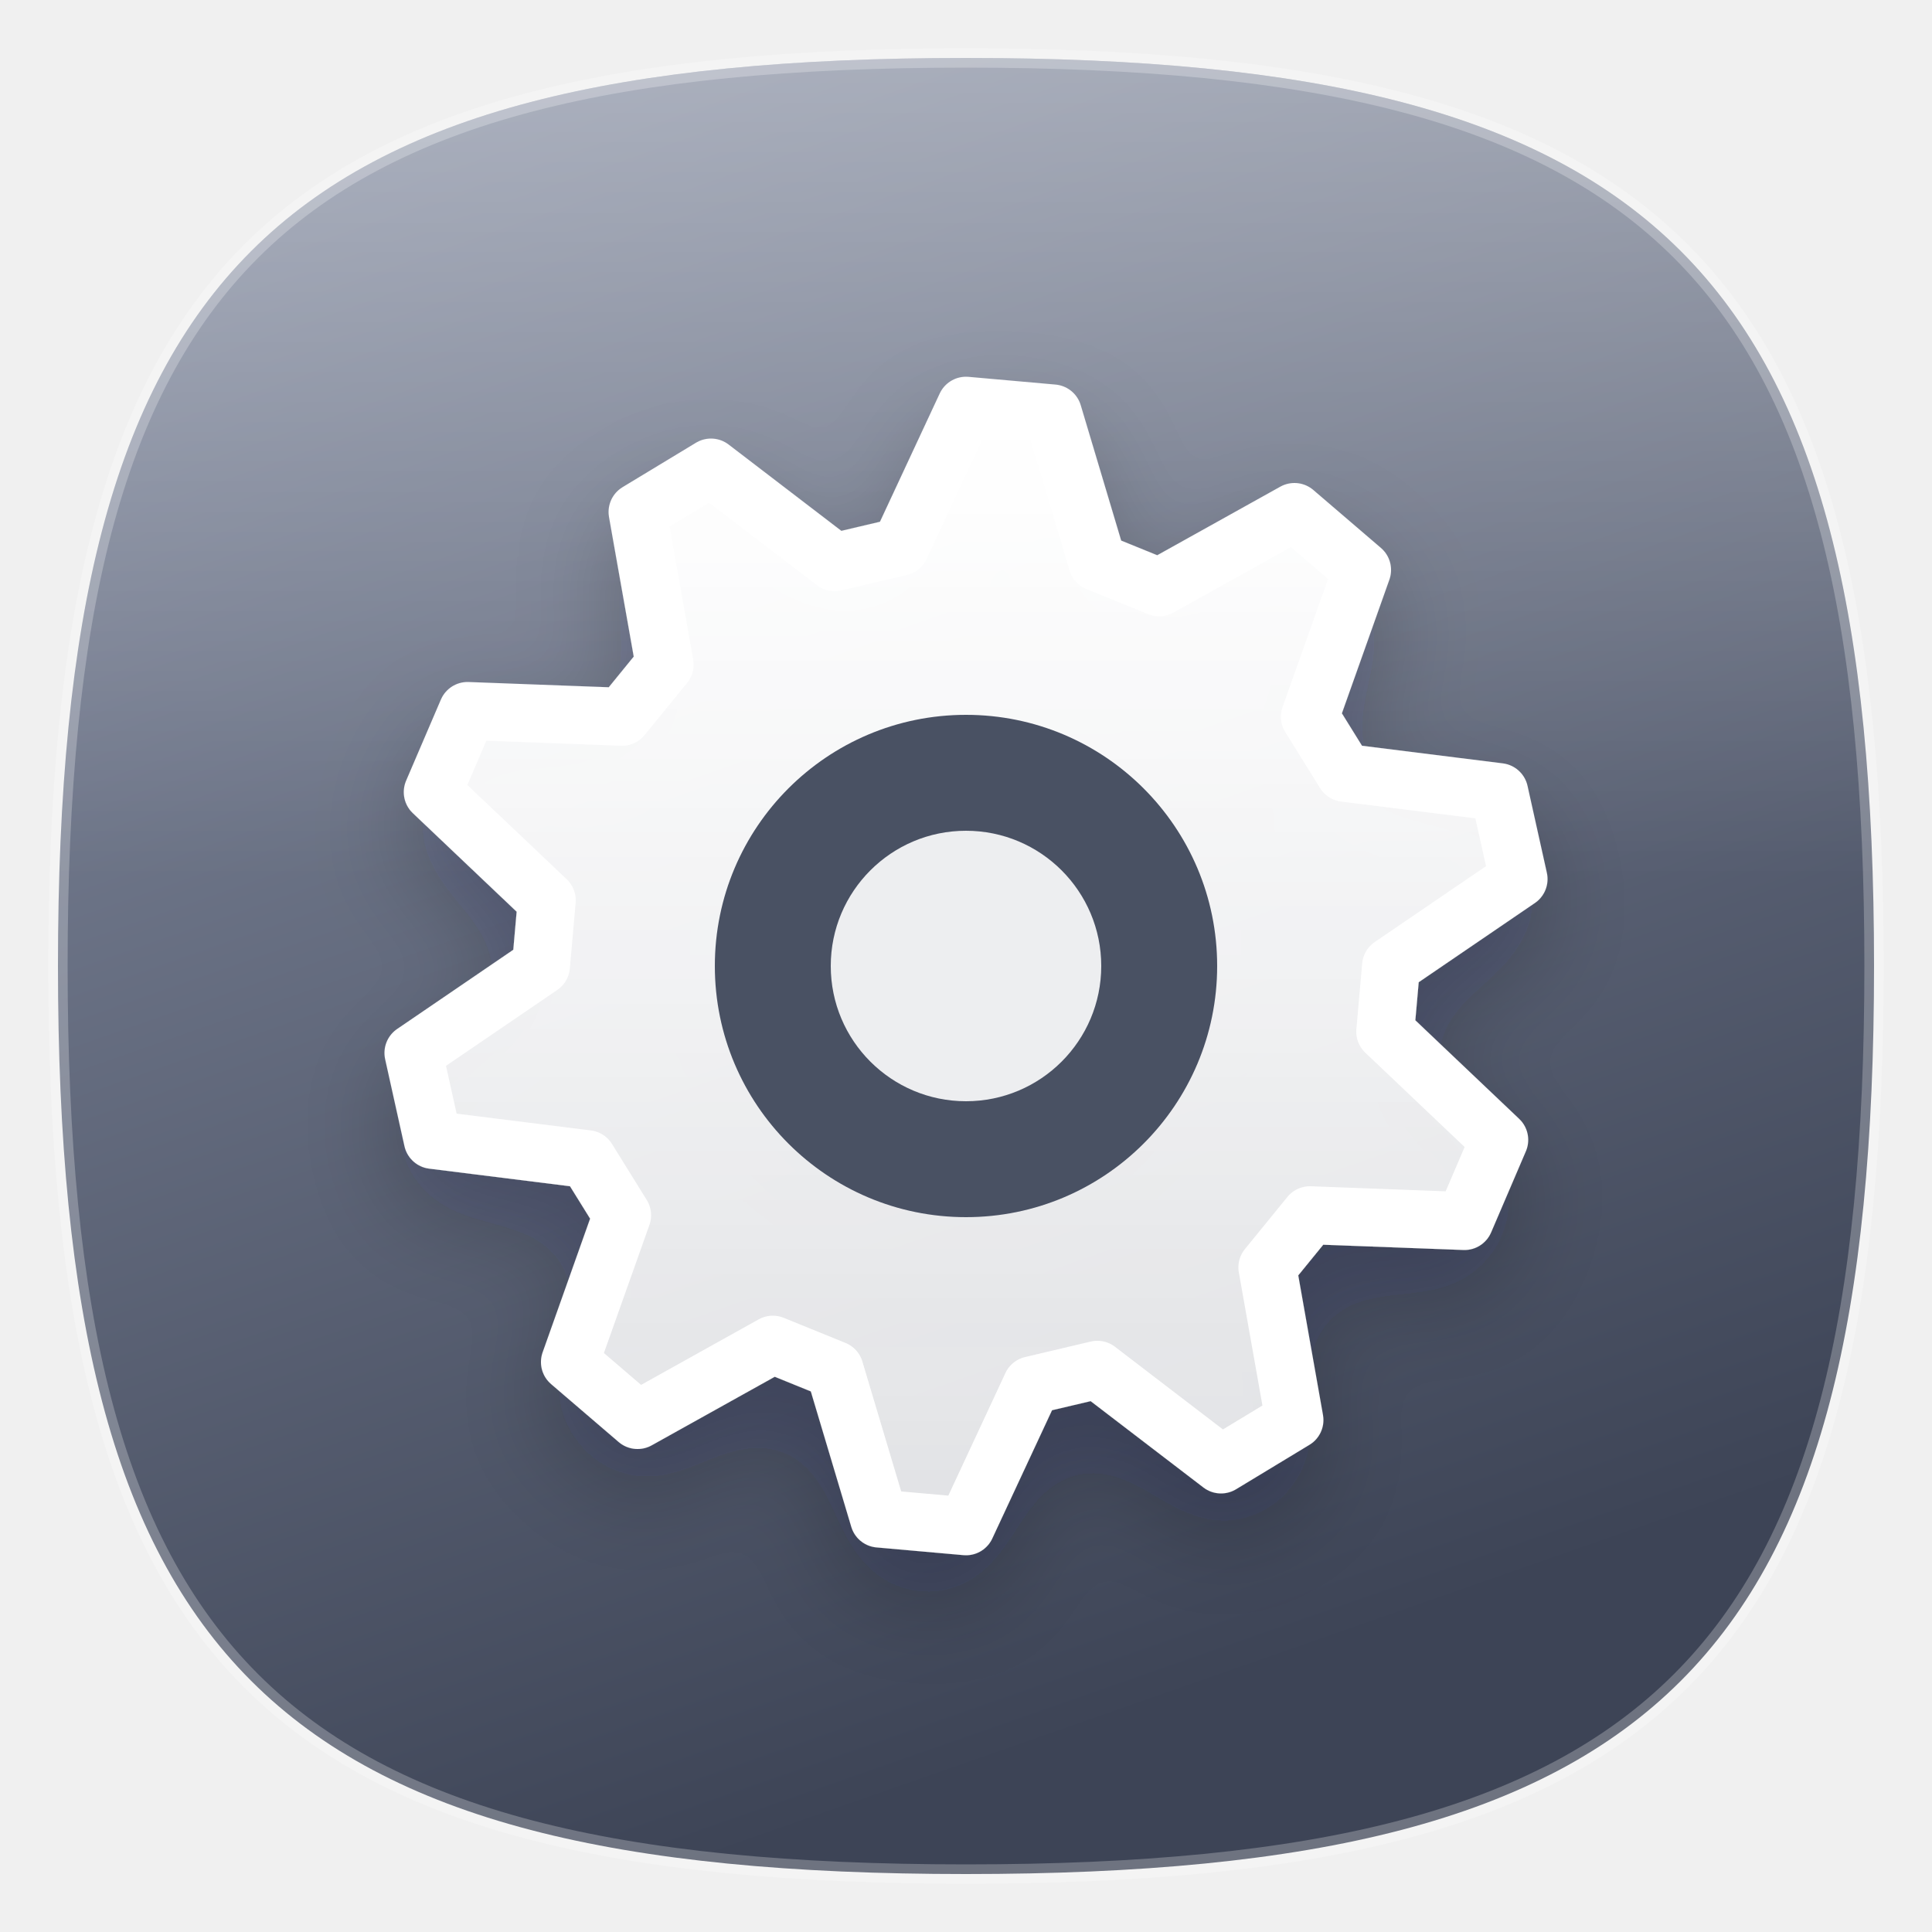
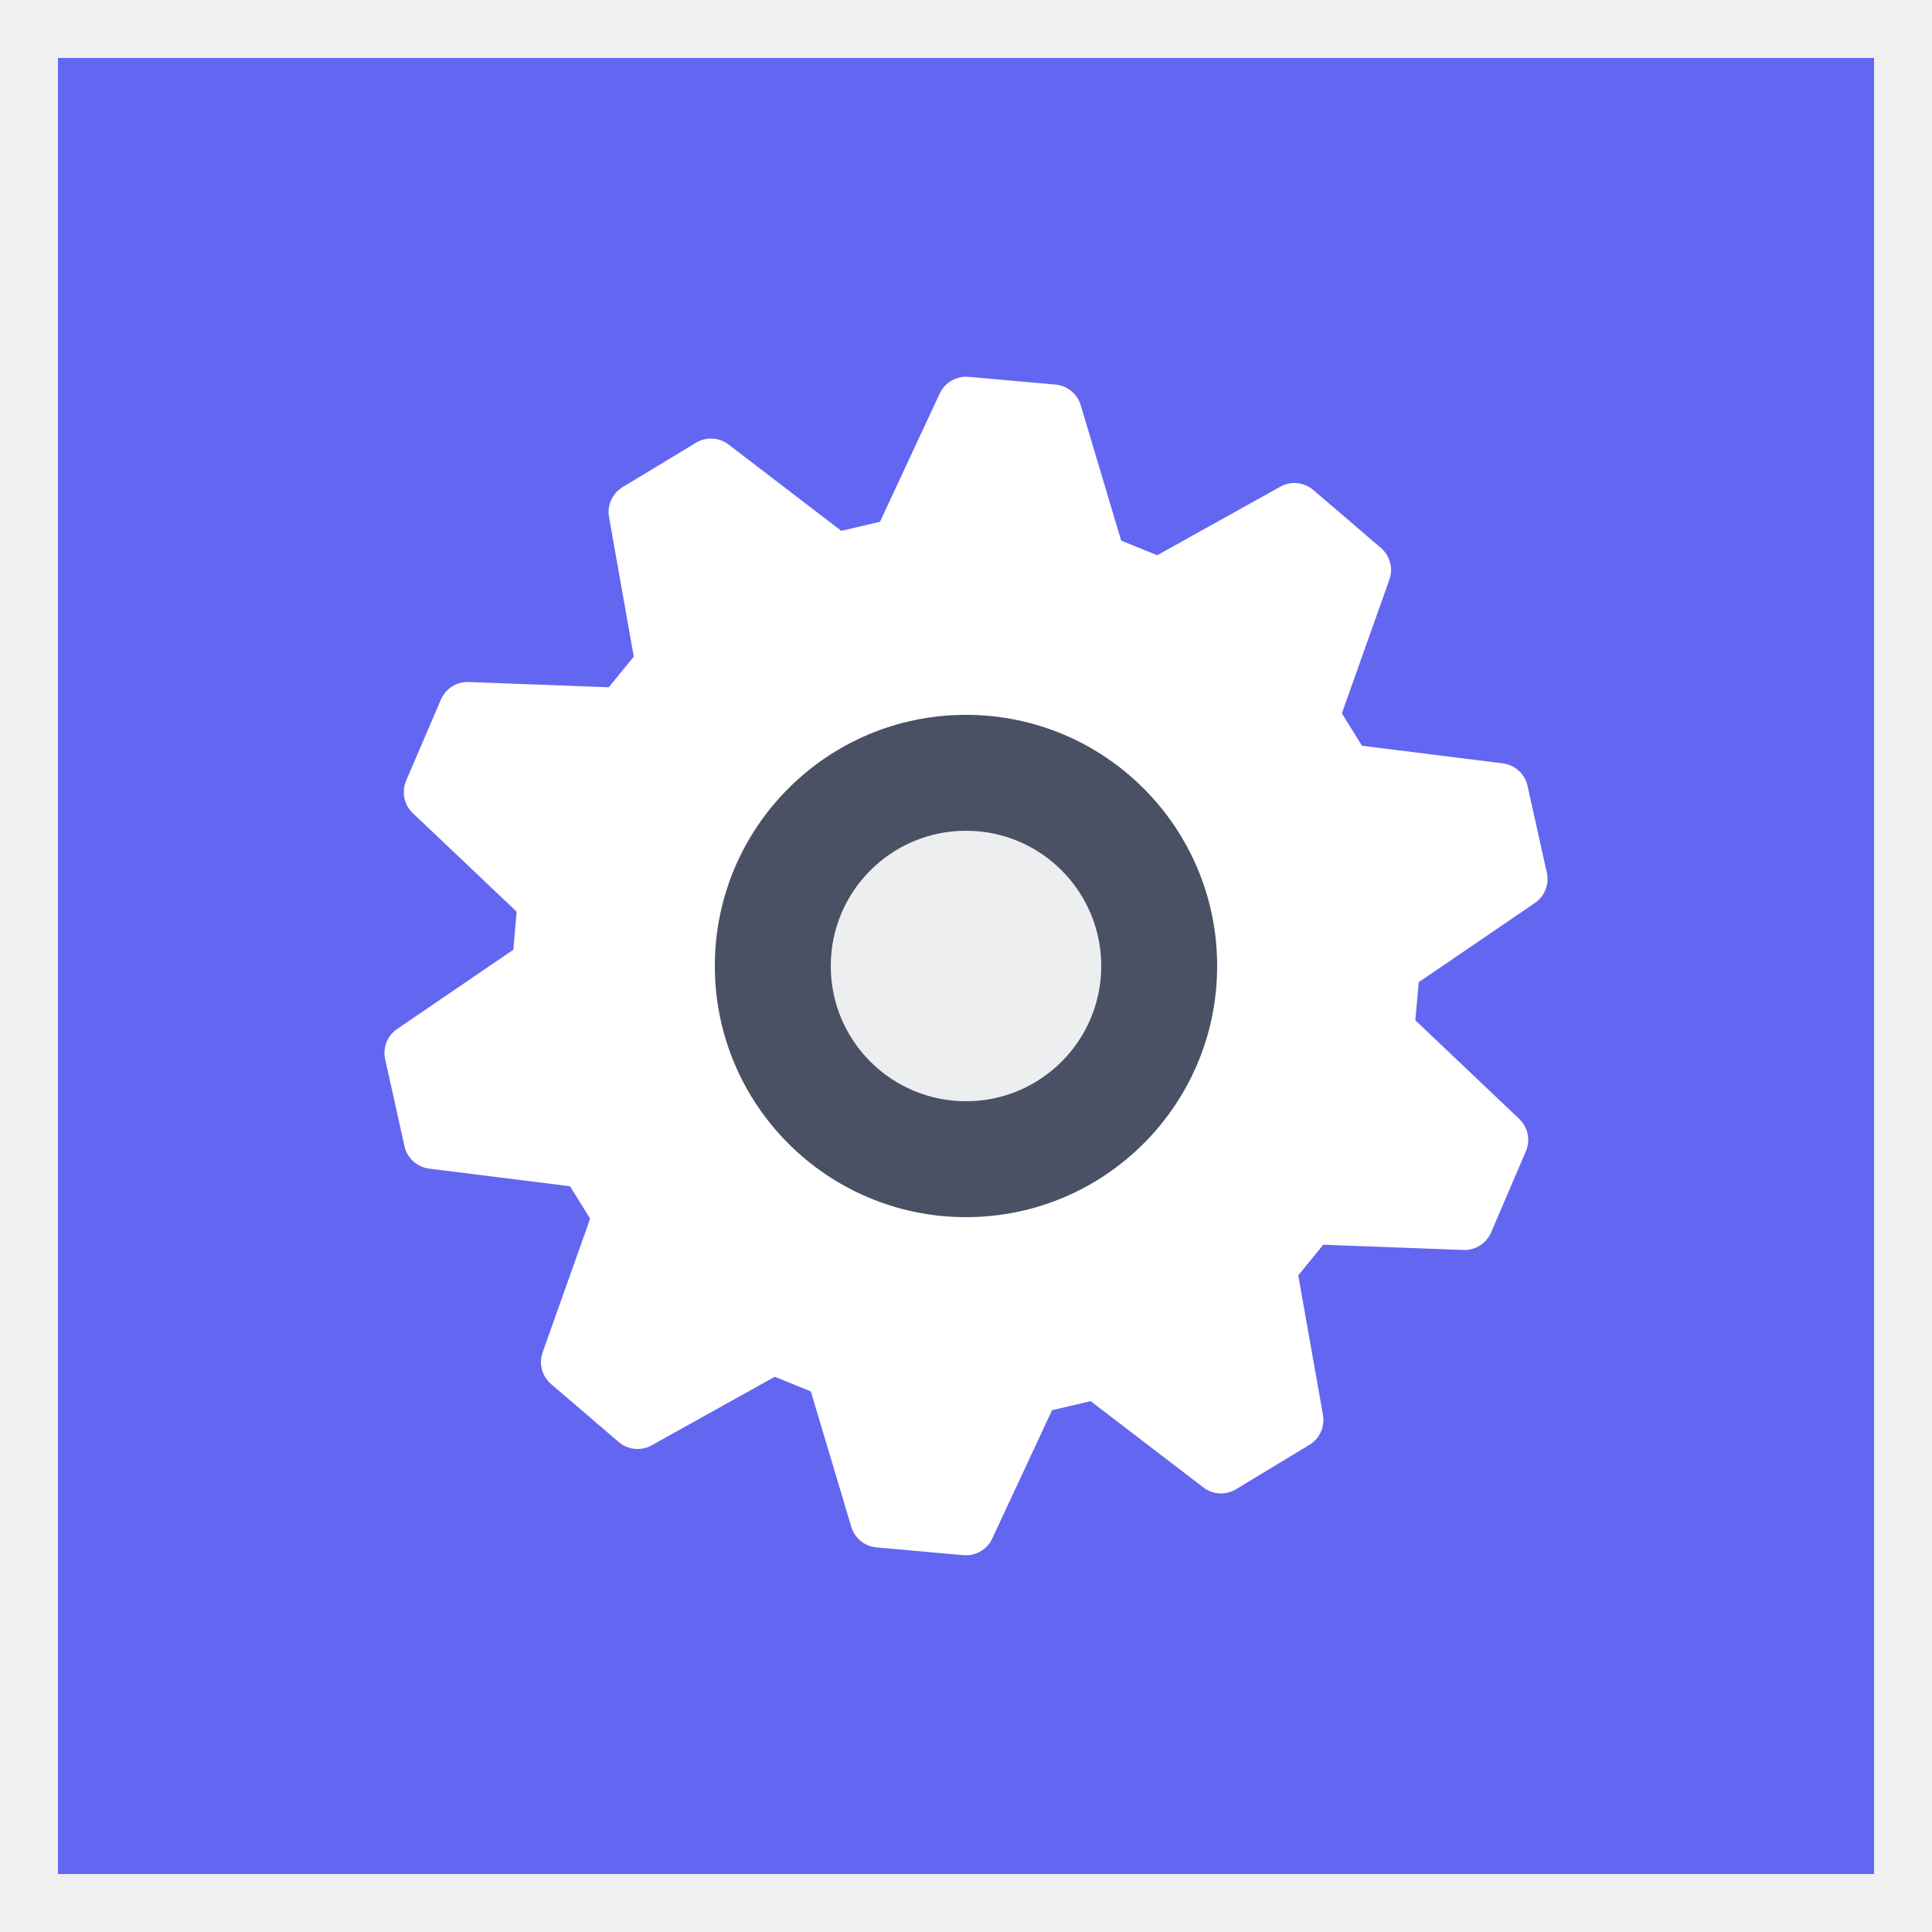
<svg xmlns="http://www.w3.org/2000/svg" viewBox="0 0 100 100" aria-hidden="true">
-   <defs>
-     <linearGradient id="i3b" x1="0" y1="0" x2="0.35" y2="1">
-       <stop offset="0" stop-color="#8b93a7" />
-       <stop offset="1" stop-color="#3d4456" />
-     </linearGradient>
-     <linearGradient id="i3h" x1="0" y1="0" x2="0" y2="1">
-       <stop offset="0" stop-color="#fff" stop-opacity="0.32" />
-       <stop offset=".45" stop-color="#fff" stop-opacity="0" />
-     </linearGradient>
-     <linearGradient id="i3w" x1="0" y1="0" x2="0" y2="1">
-       <stop offset="0" stop-color="#fff" />
-       <stop offset="1" stop-color="#fff" stop-opacity=".82" />
-     </linearGradient>
-     <filter id="i3s" x="-20%" y="-20%" width="140%" height="140%">
-       <feDropShadow dx="0" dy="2.5" stdDeviation="2.5" flood-color="#0b1020" flood-opacity=".22" />
-     </filter>
-   </defs>
-   <path d="M50 3C86 3 97 14 97 50S86 97 50 97 3 86 3 50 14 3 50 3Z" fill="url(#i3b)" />
-   <path d="M50 3C86 3 97 14 97 50S86 97 50 97 3 86 3 50 14 3 50 3Z" fill="url(#i3h)" />
-   <path d="M50 3C86 3 97 14 97 50S86 97 50 97 3 86 3 50 14 3 50 3Z" fill="none" stroke="#fff" stroke-opacity=".25" stroke-width="1" />
-   <g filter="url(#i3s)">
-     <polygon points="50.0,21.0 54.5,21.4 56.8,29.1 60.0,30.4 67.0,26.5 70.5,29.5 67.8,37.1 69.6,40.0 77.6,41.0 78.6,45.5 72.0,50.0 71.7,53.4 77.6,59.0 75.8,63.2 67.8,62.9 65.6,65.6 67.0,73.5 63.2,75.8 56.8,70.9 53.4,71.7 50.0,79.0 45.5,78.6 43.2,70.9 40.0,69.6 33.0,73.5 29.5,70.5 32.2,62.9 30.4,60.0 22.4,59.0 21.4,54.5 28.0,50.0 28.3,46.6 22.4,41.0 24.2,36.8 32.2,37.1 34.4,34.4 33.0,26.5 36.8,24.2 43.2,29.1 46.6,28.3" fill="url(#i3w)" stroke="#fff" stroke-linejoin="round" stroke-width="3" />
+   <path d="M3 3H97V97H3Z" fill="#6366F1" />
+   <g>
+     <polygon points="50.0,21.0 54.5,21.4 56.8,29.1 60.0,30.4 67.0,26.5 70.5,29.5 67.8,37.1 69.6,40.0 77.6,41.0 78.6,45.5 72.0,50.0 71.7,53.4 77.6,59.0 75.8,63.2 67.8,62.9 65.6,65.6 67.0,73.5 63.2,75.8 56.8,70.9 53.4,71.7 50.0,79.0 45.5,78.6 43.2,70.9 40.0,69.6 33.0,73.5 29.5,70.5 32.2,62.9 30.4,60.0 22.4,59.0 21.4,54.5 28.0,50.0 28.3,46.6 22.4,41.0 24.2,36.8 32.2,37.1 34.4,34.4 33.0,26.5 36.8,24.2 43.2,29.1 46.6,28.3" fill="#fff" stroke="#fff" stroke-linejoin="round" stroke-width="3" />
    <circle cx="50" cy="50" r="13" fill="#4a5164" />
    <circle cx="50" cy="50" r="7" fill="#fff" fill-opacity=".9" />
  </g>
</svg>
